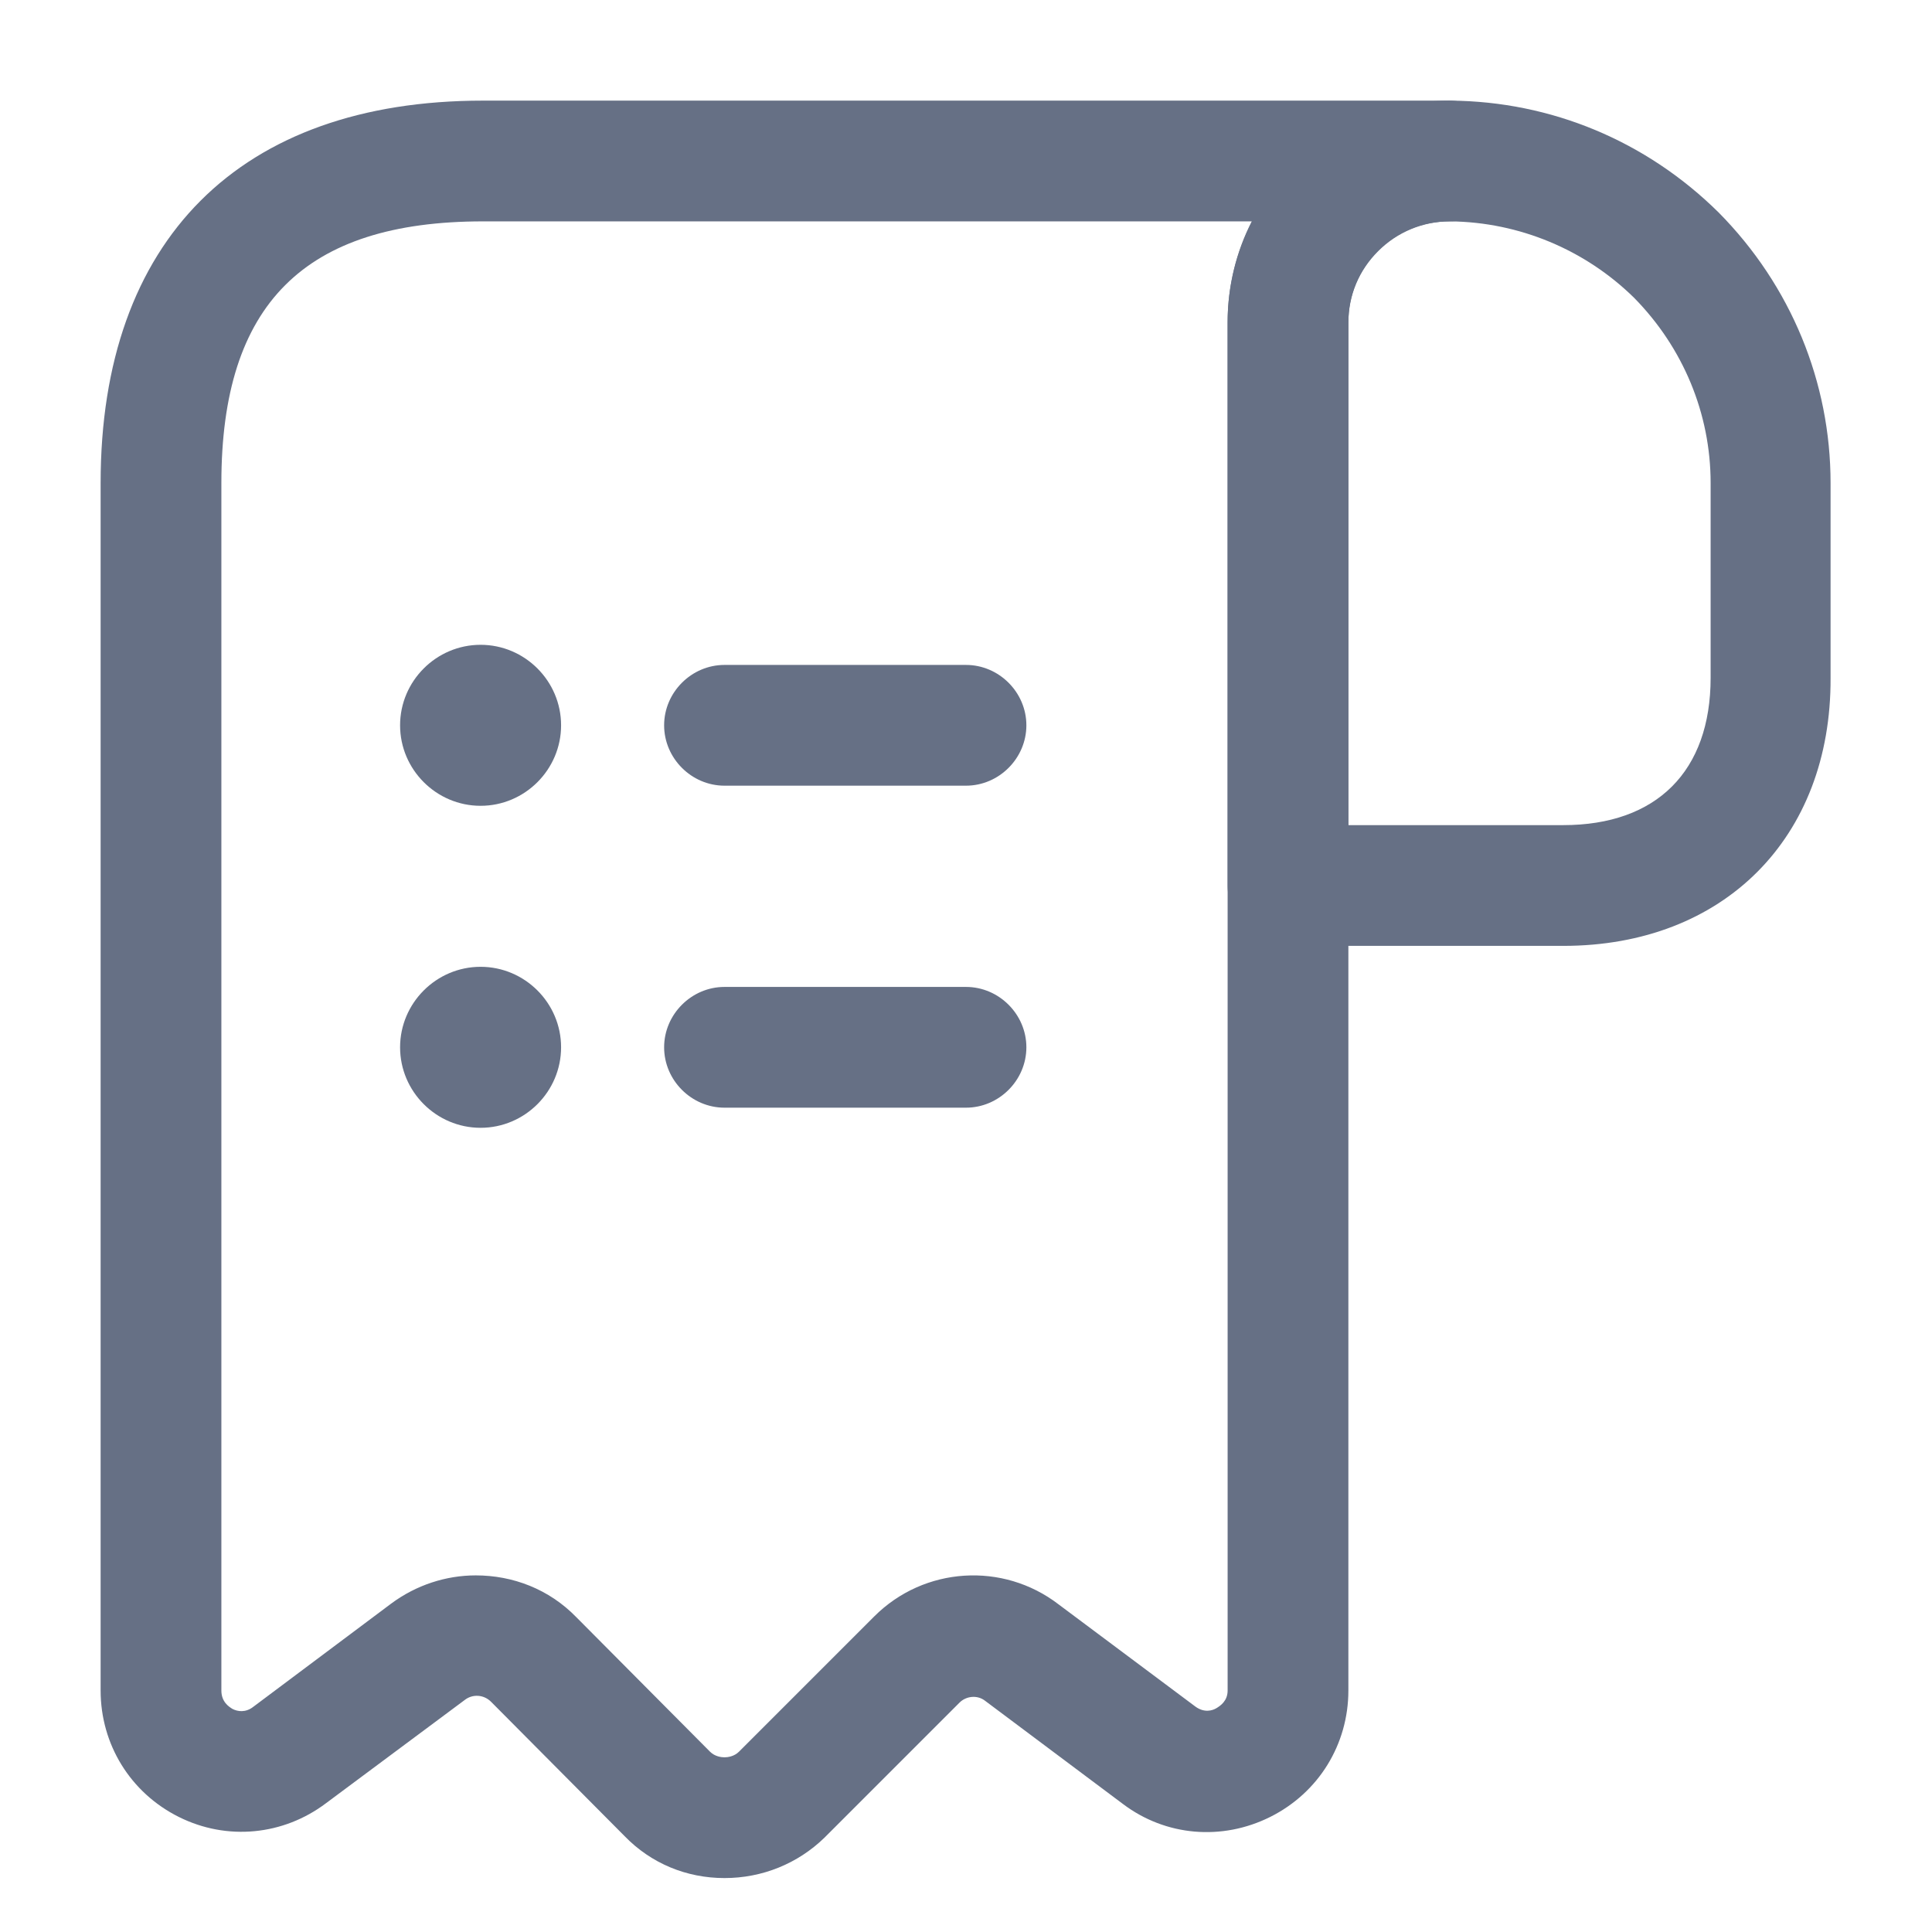
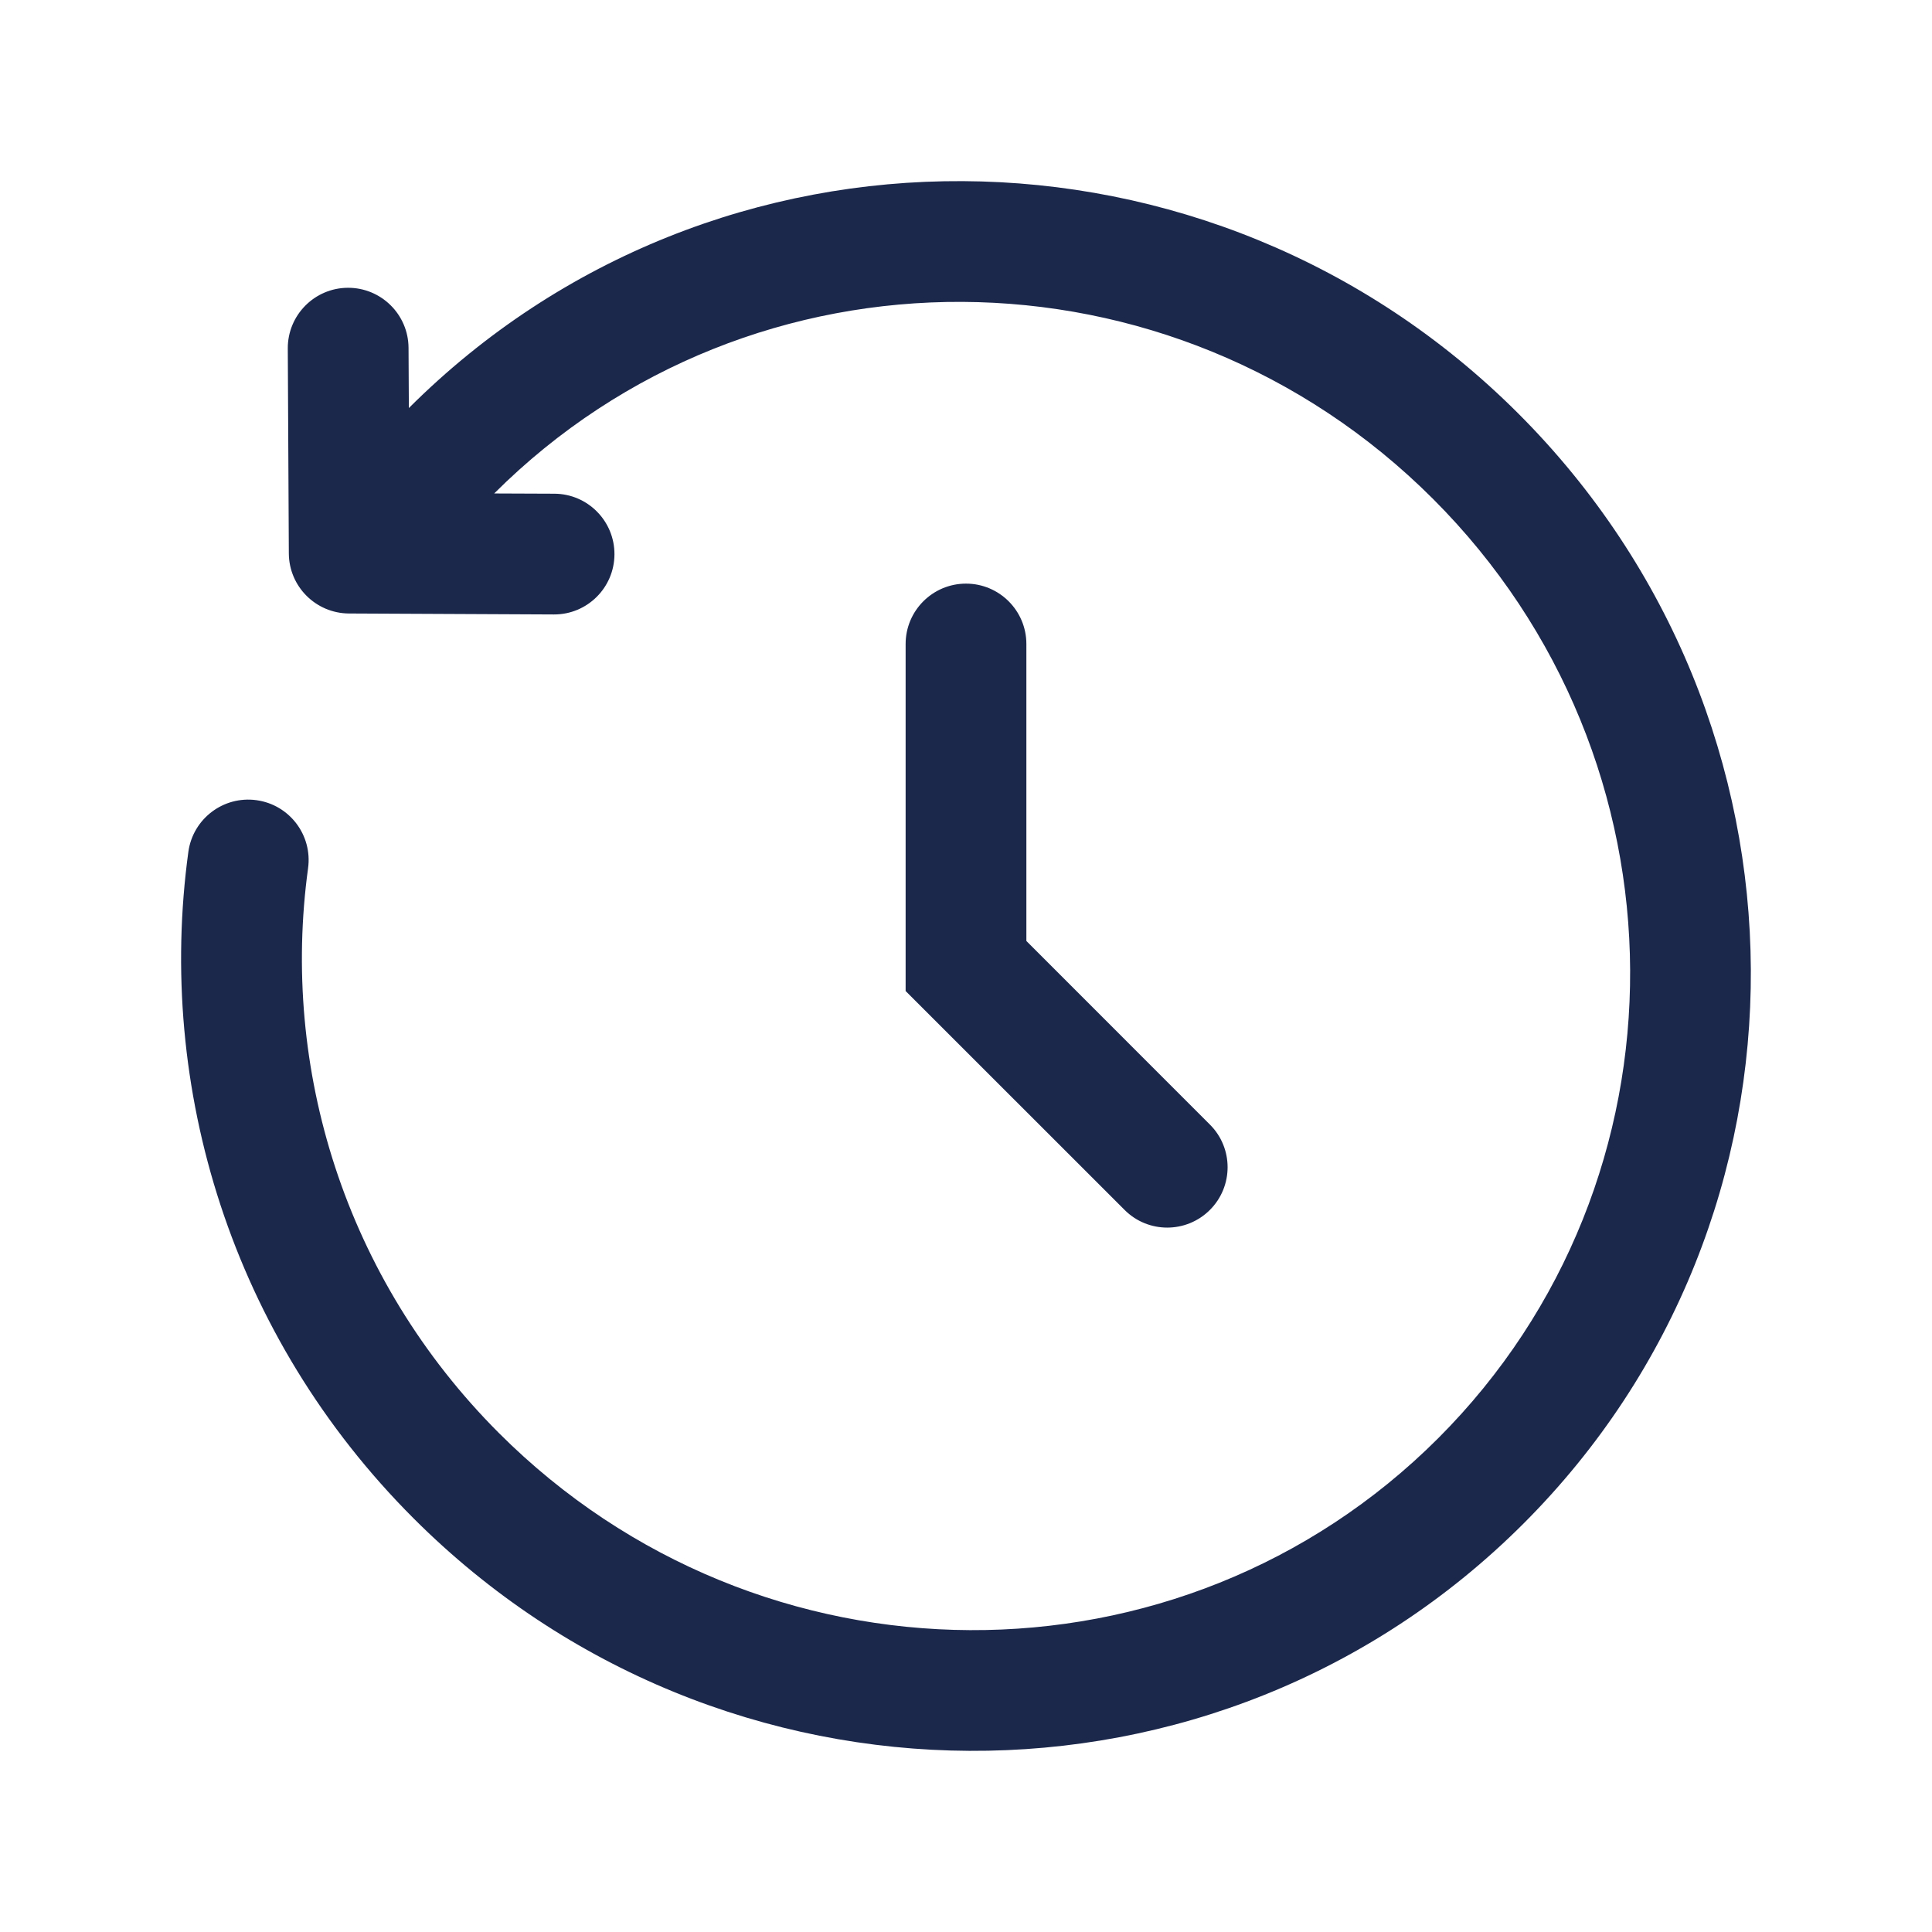
- <svg xmlns="http://www.w3.org/2000/svg" width="24" height="24" viewBox="0 0 24 24" fill="none">
-   <path d="M19.42 11.75H16C15.59 11.75 15.25 11.41 15.25 11V4.01C15.25 3.27 15.54 2.58 16.06 2.06C16.58 1.54 17.27 1.25 18.01 1.25H18.02C19.27 1.26 20.45 1.75 21.35 2.64C22.25 3.55 22.74 4.75 22.74 6V8.42C22.75 10.41 21.41 11.75 19.42 11.75ZM16.75 10.25H19.42C20.58 10.25 21.25 9.58 21.25 8.42V6C21.25 5.14 20.91 4.32 20.3 3.7C19.69 3.1 18.87 2.76 18.02 2.75C18.02 2.75 18.02 2.75 18.01 2.75C17.68 2.75 17.36 2.88 17.12 3.12C16.88 3.36 16.75 3.67 16.75 4.01V10.25Z" fill="#667085" />
-   <path d="M9 23.33C8.53 23.33 8.09 23.15 7.76 22.81L6.1 21.14C6.01 21.05 5.87 21.04 5.77 21.12L4.05 22.4C3.52 22.8 2.82 22.87 2.22 22.57C1.62 22.27 1.25 21.67 1.25 21V6C1.25 2.98 2.98 1.25 6 1.25H18C18.41 1.25 18.75 1.59 18.75 2C18.75 2.41 18.41 2.75 18 2.75C17.31 2.75 16.75 3.31 16.75 4V21C16.75 21.67 16.38 22.27 15.78 22.57C15.18 22.87 14.48 22.81 13.95 22.41L12.24 21.13C12.14 21.05 12 21.07 11.92 21.15L10.24 22.83C9.91 23.15 9.47 23.33 9 23.33ZM5.91 19.57C6.37 19.57 6.82 19.74 7.16 20.09L8.82 21.76C8.88 21.82 8.96 21.83 9 21.83C9.04 21.83 9.12 21.82 9.18 21.76L10.86 20.08C11.48 19.46 12.46 19.4 13.15 19.93L14.85 21.2C14.96 21.28 15.06 21.25 15.11 21.22C15.16 21.19 15.25 21.13 15.25 21V4C15.25 3.55 15.36 3.12 15.55 2.75H6C3.78 2.75 2.75 3.78 2.75 6V21C2.75 21.14 2.84 21.2 2.89 21.23C2.95 21.26 3.05 21.28 3.15 21.2L4.86 19.92C5.17 19.69 5.54 19.57 5.91 19.57Z" fill="#667085" />
-   <path d="M12 13.76H9C8.59 13.76 8.25 13.42 8.25 13.01C8.25 12.6 8.59 12.26 9 12.26H12C12.41 12.26 12.75 12.6 12.75 13.01C12.75 13.42 12.41 13.76 12 13.76Z" fill="#667085" />
-   <path d="M12 9.76H9C8.59 9.76 8.25 9.42 8.25 9.01C8.25 8.6 8.59 8.26 9 8.26H12C12.41 8.26 12.75 8.6 12.75 9.01C12.75 9.42 12.41 9.76 12 9.76Z" fill="#667085" />
-   <path d="M5.97 10.01C5.42 10.01 4.97 9.56 4.97 9.01C4.97 8.46 5.42 8.01 5.97 8.01C6.52 8.01 6.97 8.46 6.97 9.01C6.97 9.56 6.52 10.01 5.97 10.01Z" fill="#667085" />
-   <path d="M5.97 14.01C5.42 14.01 4.97 13.56 4.97 13.01C4.97 12.46 5.42 12.01 5.97 12.01C6.52 12.01 6.97 12.46 6.97 13.01C6.97 13.56 6.52 14.01 5.97 14.01Z" fill="#667085" />
+ <svg xmlns="http://www.w3.org/2000/svg" width="800px" height="800px" viewBox="0 0 24 24" fill="none">
+   <path fill-rule="evenodd" clip-rule="evenodd" d="M5.079 5.069C8.874 1.279 15.044 1.319 18.862 5.138C22.682 8.958 22.721 15.131 18.926 18.926C15.131 22.721 8.958 22.682 5.138 18.862C2.874 16.598 1.939 13.51 2.34 10.581C2.397 10.171 2.775 9.884 3.185 9.94C3.596 9.996 3.883 10.374 3.827 10.785C3.487 13.265 4.278 15.881 6.198 17.802C9.443 21.046 14.666 21.065 17.866 17.866C21.065 14.666 21.046 9.443 17.802 6.198C14.559 2.956 9.339 2.935 6.139 6.13L6.887 6.133C7.301 6.135 7.635 6.473 7.633 6.887C7.631 7.301 7.294 7.635 6.88 7.633L4.334 7.621C3.923 7.618 3.59 7.286 3.588 6.874L3.575 4.329C3.573 3.915 3.907 3.577 4.321 3.575C4.735 3.573 5.073 3.907 5.075 4.321L5.079 5.069ZM12 7.25C12.414 7.25 12.75 7.586 12.75 8V11.689L15.03 13.97C15.323 14.262 15.323 14.737 15.03 15.03C14.737 15.323 14.262 15.323 13.97 15.03L11.25 12.311V8C11.25 7.586 11.586 7.25 12 7.25Z" fill="#1C274C" />
</svg>
